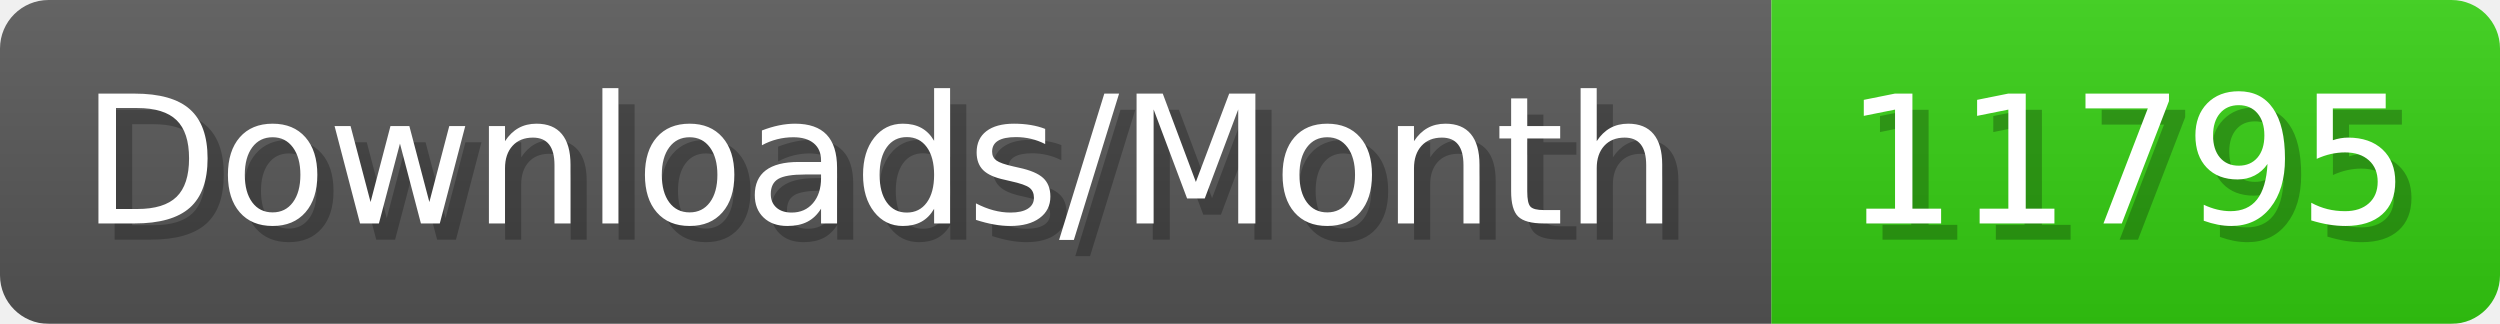
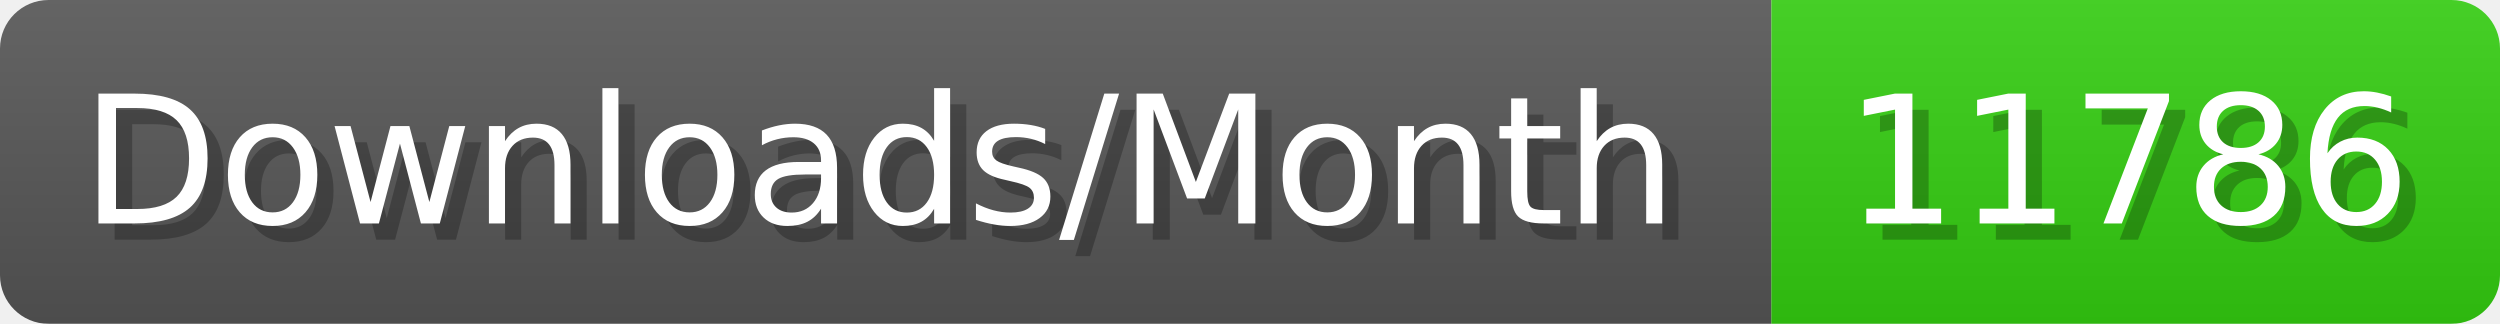
- <svg xmlns="http://www.w3.org/2000/svg" width="154.4" height="20" viewBox="0 0 1544 200" role="img" aria-label="Downloads/Month: 11795">
+ <svg xmlns="http://www.w3.org/2000/svg" width="154.4" height="20" viewBox="0 0 1544 200" role="img" aria-label="Downloads/Month: 11786">
  <linearGradient id="YlXUI" x2="0" y2="100%">
    <stop offset="0" stop-opacity=".1" stop-color="#EEE" />
    <stop offset="1" stop-opacity=".1" />
  </linearGradient>
  <mask id="JHhop">
    <rect width="1544" height="200" rx="30" fill="#FFF" />
  </mask>
  <g mask="url(#JHhop)">
    <rect width="1094" height="200" fill="#555" />
    <rect width="450" height="200" fill="#3C1" x="1094" />
    <rect width="1544" height="200" fill="url(#YlXUI)" />
  </g>
  <g aria-hidden="true" fill="#fff" text-anchor="start" font-family="Verdana,DejaVu Sans,sans-serif" font-size="110">
    <text x="60" y="148" textLength="994" fill="#000" opacity="0.25">Downloads/Month</text>
    <text x="50" y="138" textLength="994">Downloads/Month</text>
-     <text x="1149" y="148" textLength="350" fill="#000" opacity="0.25">11795</text>
-     <text x="1139" y="138" textLength="350">11795</text>
+     <text x="1149" y="148" textLength="350" fill="#000" opacity="0.25">11786</text>
+     <text x="1139" y="138" textLength="350">11786</text>
  </g>
</svg>
